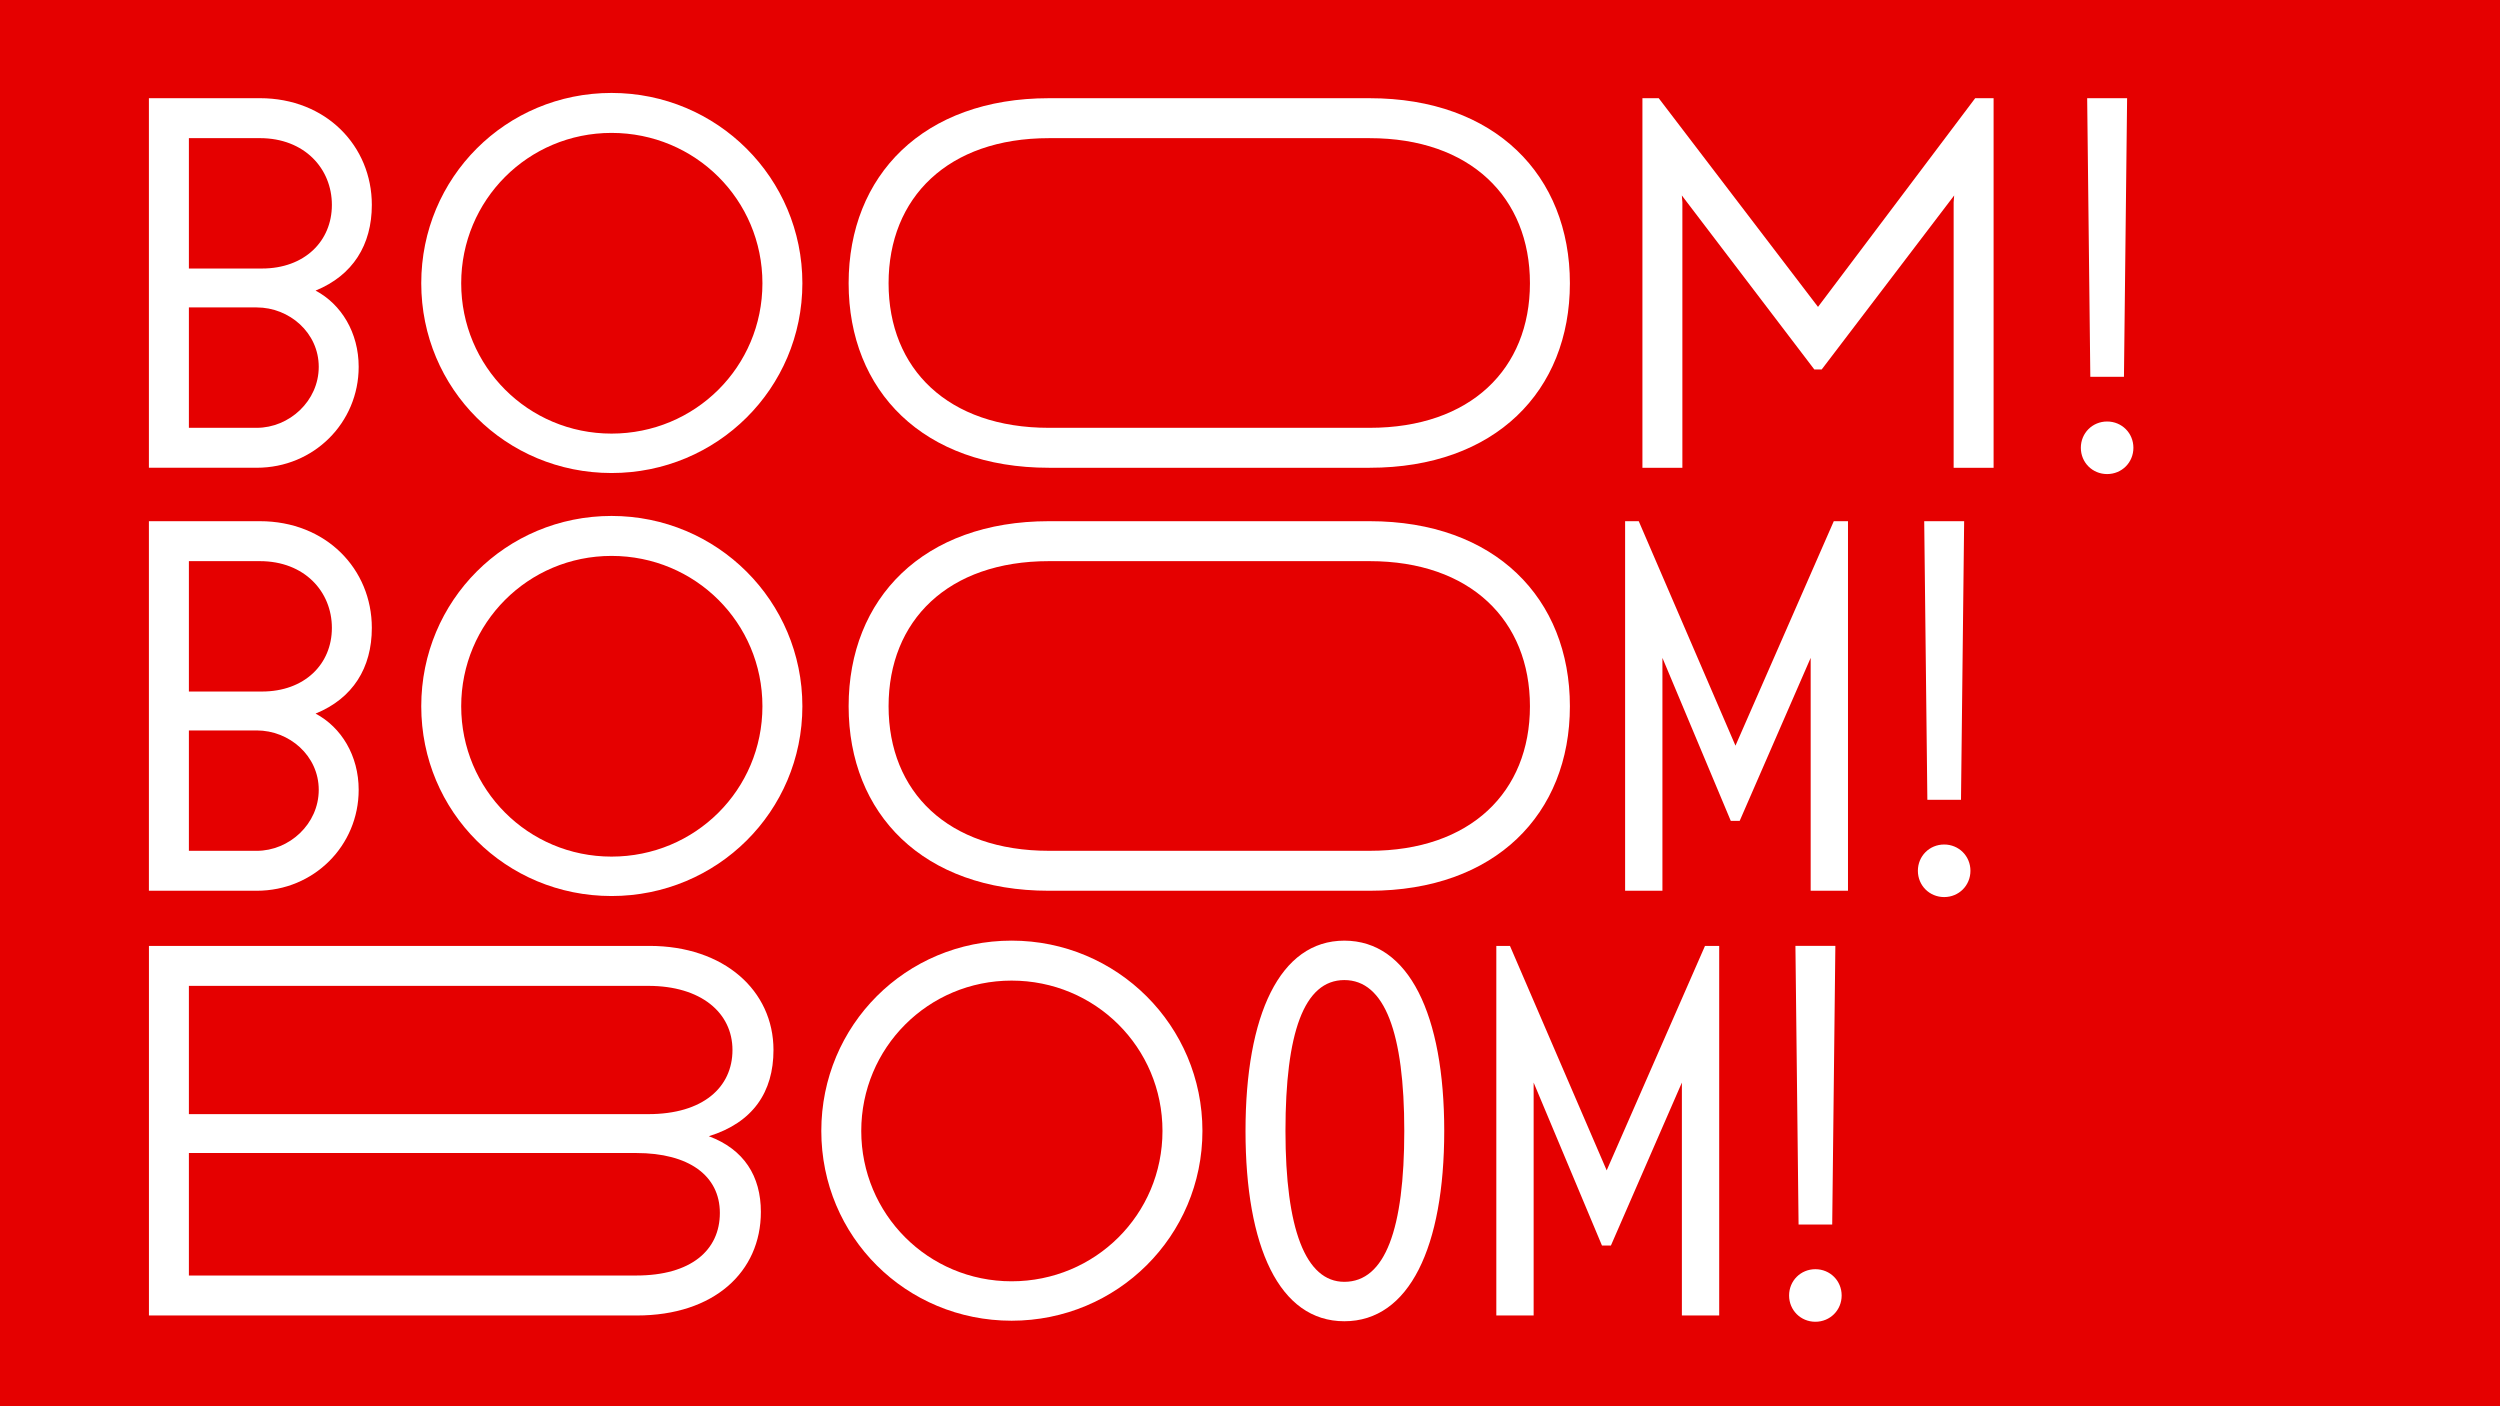
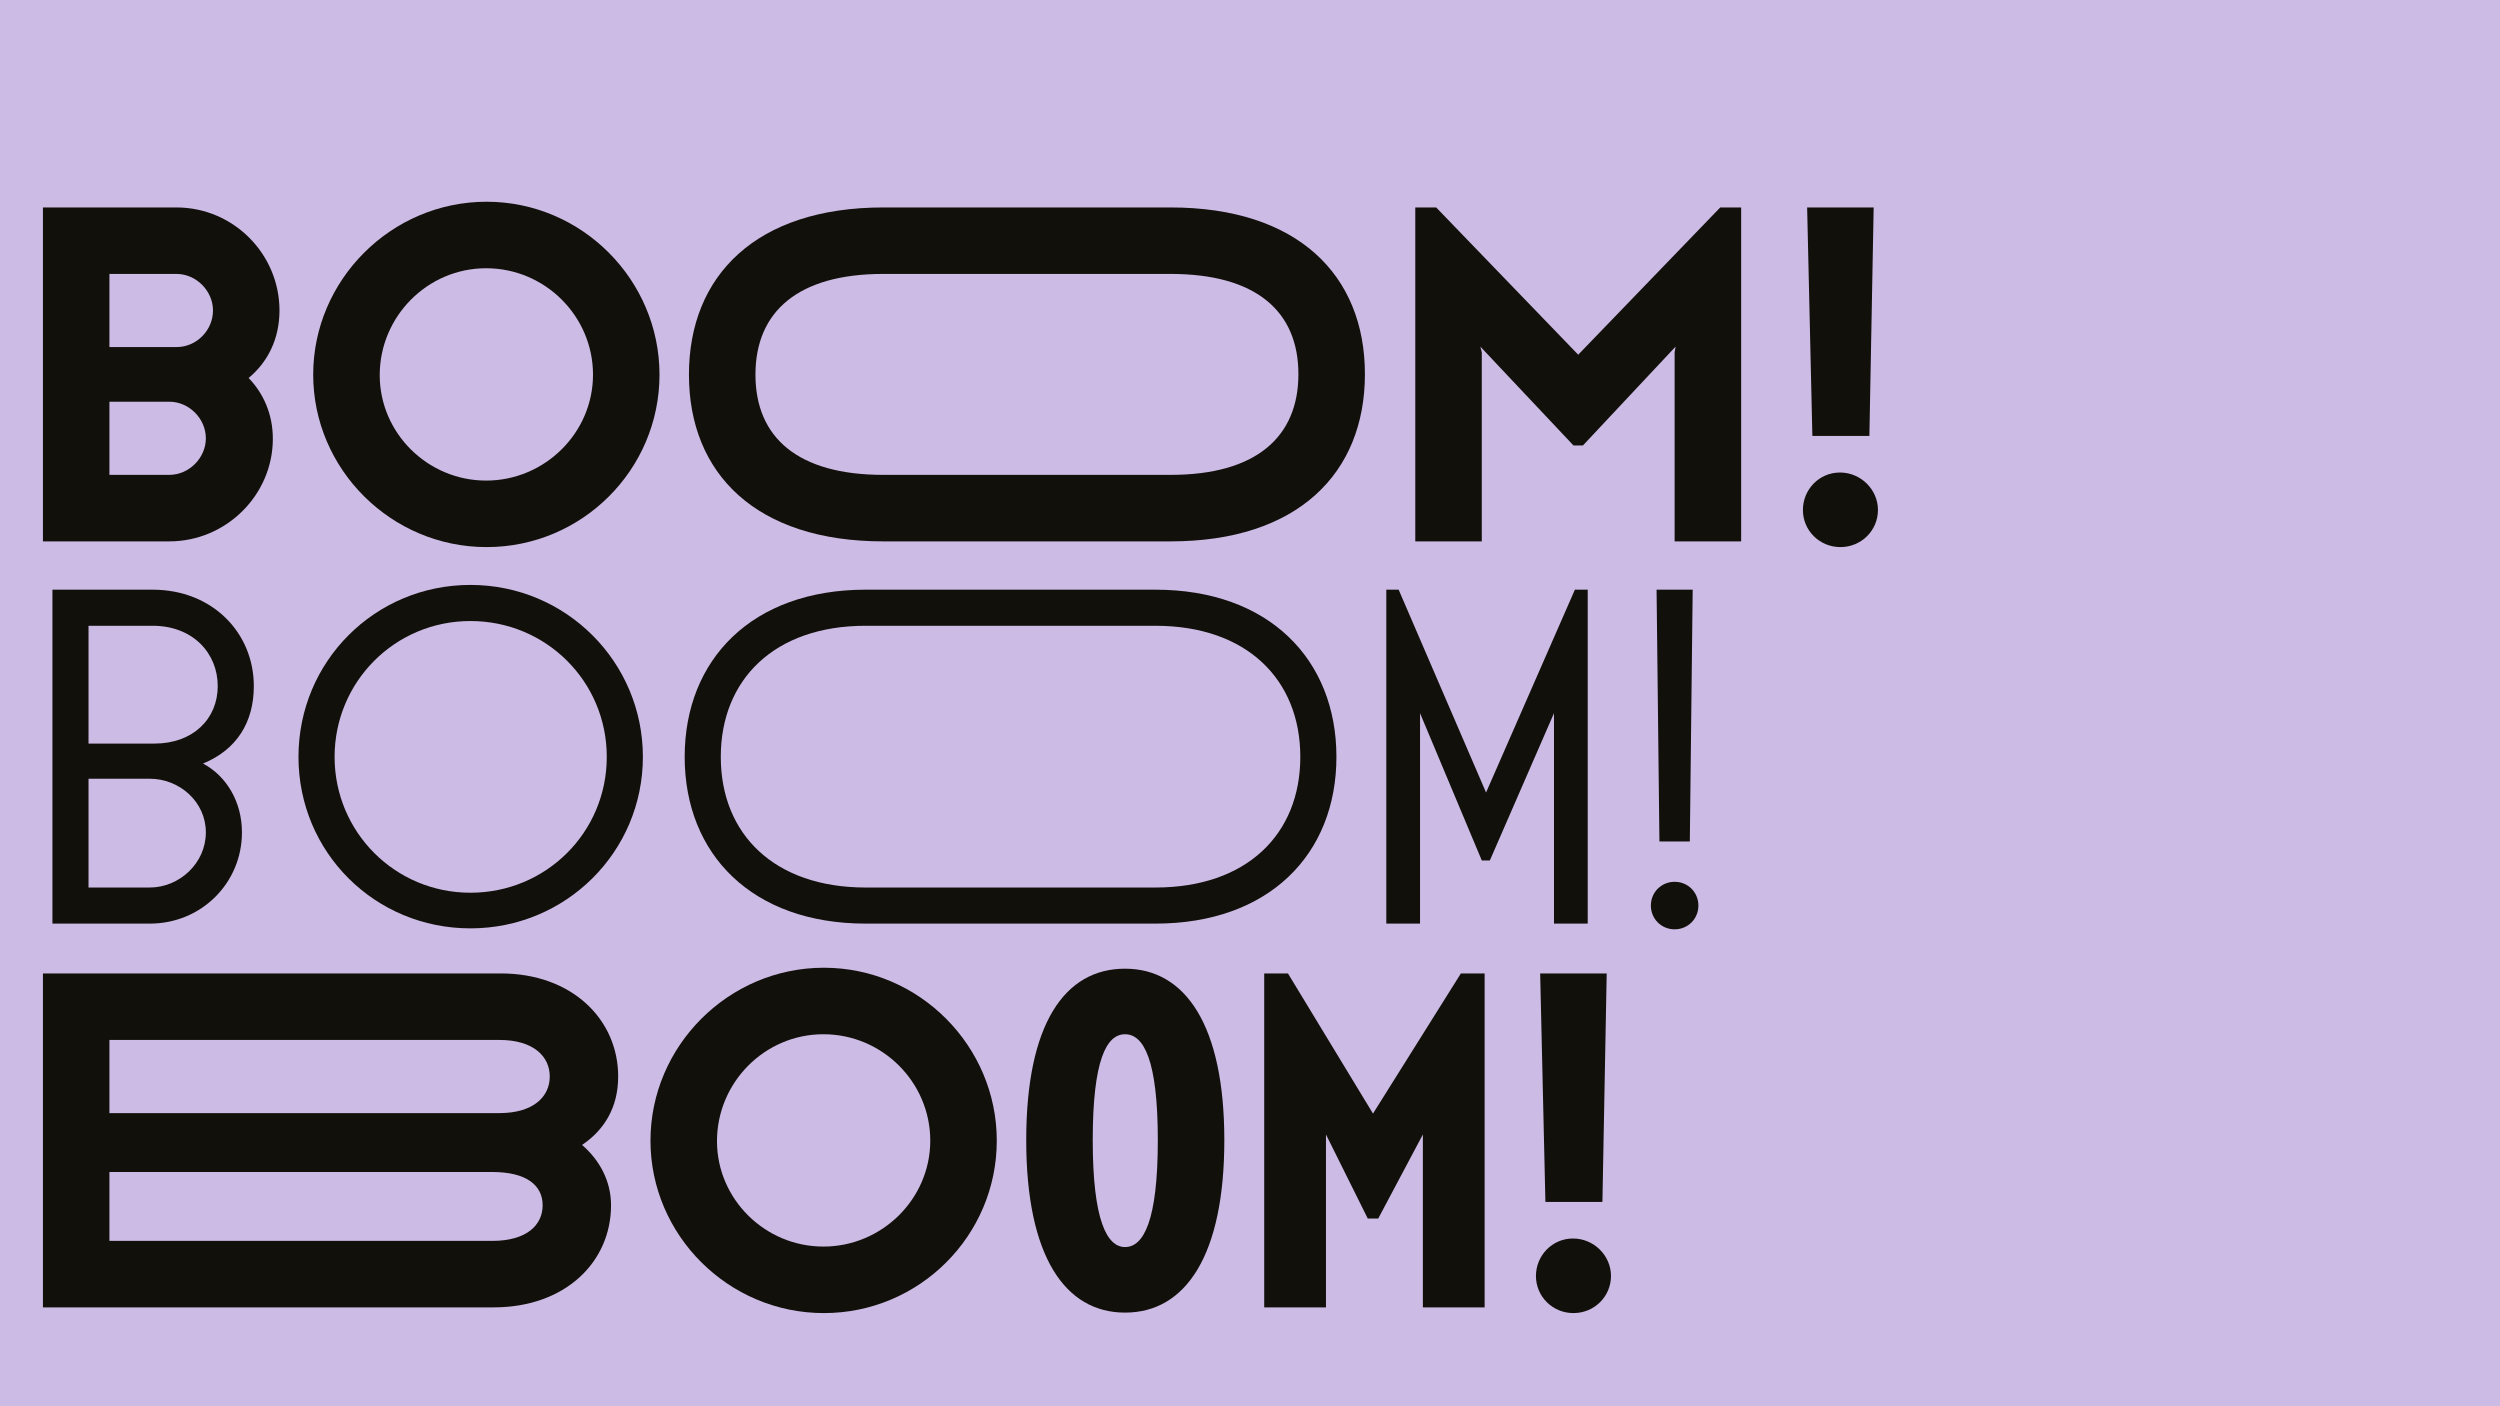
- <svg xmlns="http://www.w3.org/2000/svg" id="Layer_1" viewBox="0 0 1366 768">
+ <svg xmlns="http://www.w3.org/2000/svg" id="Layer_1" data-name="Layer 1" viewBox="0 0 1366 768">
  <defs>
-     <style>.cls-1{fill:#fff;}.cls-2{fill:#e50000;}</style>
+     <style>
+       .cls-1 {
+         fill: #ccbbe4;
+       }
+ 
+       .cls-1, .cls-2 {
+         stroke-width: 0px;
+       }
+ 
+       .cls-2 {
+         fill: #12100b;
+       }
+     </style>
  </defs>
-   <rect class="cls-2" x="-27" y="-50.94" width="1446" height="930.38" />
+   <rect class="cls-1" x="-46.56" y="-71.14" width="1446" height="930.38" />
  <g>
-     <path class="cls-1" d="M141.99,53.65c36.19,0,61.18,26.14,61.18,58.31,0,21.83-10.34,38.49-30.74,46.82,14.07,7.47,23.55,22.98,23.55,41.65,0,30.45-24.42,55.15-55.73,55.15h-58.89V53.65h60.61Zm-38.78,93.07h39.93c23.27,0,38.2-14.94,38.2-34.76s-14.94-36.48-39.35-36.48h-38.78v71.24Zm0,87.04h37.05c17.81,0,33.9-14.65,33.9-33.32s-16.09-32.46-33.9-32.46h-37.05v65.78Z" />
-     <path class="cls-1" d="M334.15,50.78c57.74,0,104.27,46.53,104.27,103.98s-46.53,103.7-104.27,103.7-103.98-45.96-103.98-103.7,46.25-103.98,103.98-103.98Zm0,186.14c45.67,0,82.44-36.48,82.44-82.15s-36.77-82.15-82.44-82.15-82.15,36.77-82.15,82.15,36.48,82.15,82.15,82.15Z" />
-     <path class="cls-1" d="M573.13,255.59c-68.65,0-109.44-41.94-109.44-100.82s40.79-101.11,109.44-101.11h175.22c68.65,0,109.44,42.23,109.44,101.11s-40.79,100.82-109.44,100.82h-175.22Zm175.22-21.83c55.15,0,87.61-32.17,87.61-78.99s-32.46-79.28-87.61-79.28h-175.22c-55.15,0-87.61,32.46-87.61,79.28s32.46,78.99,87.61,78.99h175.22Z" />
-     <path class="cls-1" d="M906.32,53.65l87.04,114.04,85.89-114.04h10.05V255.59h-21.83V110.53l.29-3.73-72.39,95.08h-4.02l-72.39-95.08,.29,3.73V255.59h-21.83V53.65h8.9Z" />
-     <path class="cls-1" d="M1151.33,230.31c8.04,0,14.36,6.32,14.36,14.36s-6.32,14.36-14.36,14.36-14.36-6.32-14.36-14.36,6.32-14.36,14.36-14.36Zm10.92-176.66l-1.72,152.24h-18.38l-1.72-152.24h21.83Z" />
+     <path class="cls-2" d="M96.39,113.35c31.15,0,56.32,25.44,56.32,56.32,0,15.57-6.49,28.29-16.87,36.86,8.05,8.31,13.24,19.73,13.24,33.22,0,30.63-25.44,56.06-56.58,56.06H23.46V113.35h72.93ZM59.79,189.65h36.6c11.16,0,19.99-9.34,19.99-19.99s-9.08-19.99-19.99-19.99h-36.6v39.97ZM59.79,259.47h32.7c10.9,0,19.99-9.34,19.99-19.99s-9.08-19.99-19.99-19.99h-32.7v39.97Z" />
+     <path class="cls-2" d="M360.35,204.71c0,51.91-42.31,94.22-94.48,94.22s-94.74-42.57-94.74-94.22,42.57-94.48,94.74-94.48,94.48,42.83,94.48,94.48ZM207.48,204.97c0,31.67,26.21,57.62,58.14,57.62s58.4-25.96,58.4-57.88-26.21-58.14-58.4-58.14-58.14,26.47-58.14,58.4Z" />
+     <path class="cls-2" d="M482.6,295.81c-69.3,0-106.16-36.86-106.16-91.1s36.86-91.36,106.16-91.36h157.03c69.3,0,106.16,36.86,106.16,91.1s-36.86,91.36-106.16,91.36h-157.03ZM639.63,259.47c46.46,0,69.82-20.5,69.82-55.03s-23.36-54.77-69.82-54.77h-157.03c-46.46,0-69.82,20.51-69.82,55.03s23.36,54.77,69.82,54.77h157.03Z" />
+     <path class="cls-2" d="M784.72,113.35l77.61,80.46,77.61-80.46h11.42v182.46h-36.34v-103.3l.52-3.11-50.61,53.99h-5.19l-50.87-53.99.78,3.11v103.3h-36.34V113.35h11.42Z" />
+     <path class="cls-2" d="M1026.11,278.68c0,11.16-9.08,20.25-20.5,20.25s-20.5-9.08-20.5-20.25,8.83-20.5,20.25-20.5,20.76,9.34,20.76,20.5ZM1023.77,113.35l-2.34,124.84h-31.15l-2.86-124.84h36.34Z" />
  </g>
  <g>
-     <path class="cls-1" d="M141.99,284.78c36.19,0,61.18,26.14,61.18,58.31,0,21.83-10.34,38.49-30.74,46.82,14.07,7.47,23.55,22.98,23.55,41.65,0,30.45-24.42,55.15-55.73,55.15h-58.89v-201.93h60.61Zm-38.78,93.07h39.93c23.27,0,38.2-14.94,38.2-34.76s-14.94-36.48-39.35-36.48h-38.78v71.24Zm0,87.04h37.05c17.81,0,33.9-14.65,33.9-33.32s-16.09-32.46-33.9-32.46h-37.05v65.78Z" />
-     <path class="cls-1" d="M334.15,281.91c57.74,0,104.27,46.53,104.27,103.98s-46.53,103.7-104.27,103.7-103.98-45.96-103.98-103.7,46.25-103.98,103.98-103.98Zm0,186.14c45.67,0,82.44-36.48,82.44-82.15s-36.77-82.15-82.44-82.15-82.15,36.77-82.15,82.15,36.48,82.15,82.15,82.15Z" />
-     <path class="cls-1" d="M573.13,486.71c-68.65,0-109.44-41.94-109.44-100.82s40.79-101.11,109.44-101.11h175.22c68.65,0,109.44,42.23,109.44,101.11s-40.79,100.82-109.44,100.82h-175.22Zm175.22-21.83c55.15,0,87.61-32.17,87.61-78.99s-32.46-79.28-87.61-79.28h-175.22c-55.15,0-87.61,32.46-87.61,79.28s32.46,78.99,87.61,78.99h175.22Z" />
-     <path class="cls-1" d="M895.41,284.78l52.85,122.65,53.72-122.65h7.76v201.93h-20.39v-127.25l-38.78,89.05h-4.88l-37.34-89.05v127.25h-20.39v-201.93h7.47Z" />
-     <path class="cls-1" d="M1062.29,461.44c8.04,0,14.36,6.32,14.36,14.36s-6.32,14.36-14.36,14.36-14.36-6.32-14.36-14.36,6.32-14.36,14.36-14.36Zm10.92-176.66l-1.72,152.24h-18.38l-1.72-152.24h21.83Z" />
+     <path class="cls-2" d="M83.41,322.2c32.7,0,55.28,23.62,55.28,52.69,0,19.73-9.34,34.78-27.77,42.31,12.72,6.75,21.28,20.76,21.28,37.63,0,27.51-22.06,49.83-50.35,49.83H28.65v-182.46h54.77ZM48.37,406.29h36.08c21.02,0,34.52-13.5,34.52-31.41s-13.5-32.96-35.56-32.96h-35.04v64.37ZM48.37,484.94h33.48c16.09,0,30.63-13.24,30.63-30.11s-14.54-29.33-30.63-29.33h-33.48v59.44Z" />
+     <path class="cls-2" d="M257.05,319.6c52.17,0,94.22,42.05,94.22,93.96s-42.05,93.7-94.22,93.7-93.96-41.53-93.96-93.7,41.79-93.96,93.96-93.96ZM257.05,487.79c41.27,0,74.49-32.96,74.49-74.23s-33.22-74.23-74.49-74.23-74.23,33.22-74.23,74.23,32.96,74.23,74.23,74.23Z" />
+     <path class="cls-2" d="M473,504.66c-62.03,0-98.89-37.89-98.89-91.1s36.86-91.36,98.89-91.36h158.33c62.03,0,98.89,38.15,98.89,91.36s-36.86,91.1-98.89,91.1h-158.33ZM631.33,484.94c49.83,0,79.16-29.07,79.16-71.38s-29.33-71.64-79.16-71.64h-158.33c-49.83,0-79.16,29.33-79.16,71.64s29.33,71.38,79.16,71.38h158.33Z" />
+     <path class="cls-2" d="M764.22,322.2l47.76,110.83,48.54-110.83h7.01v182.46h-18.43v-114.98l-35.04,80.46h-4.41l-33.74-80.46v114.98h-18.43v-182.46h6.75Z" />
+     <path class="cls-2" d="M915.02,481.82c7.27,0,12.98,5.71,12.98,12.98s-5.71,12.98-12.98,12.98-12.98-5.71-12.98-12.98,5.71-12.98,12.98-12.98ZM924.88,322.2l-1.56,137.56h-16.61l-1.56-137.56h19.73Z" />
  </g>
  <g>
-     <path class="cls-1" d="M354.84,516.84c40.79,0,67.79,24.42,67.79,56.88,0,22.98-11.2,39.64-35.33,47.11,19.25,7.18,28.44,21.83,28.44,41.36,0,32.75-25.56,56.59-67.79,56.59H81.38v-201.93H354.84Zm-251.63,91.92h251.05c29.87,0,45.96-14.65,45.96-35.04s-17.23-35.04-45.96-35.04H103.21v70.09Zm0,88.18h244.45c29.87,0,45.67-13.79,45.67-34.18s-16.95-32.75-45.67-32.75H103.21v66.93Z" />
-     <path class="cls-1" d="M552.74,513.96c57.74,0,104.27,46.53,104.27,103.98s-46.53,103.7-104.27,103.7-103.98-45.96-103.98-103.7,46.25-103.98,103.98-103.98Zm0,186.14c45.67,0,82.44-36.48,82.44-82.15s-36.77-82.15-82.44-82.15-82.15,36.77-82.15,82.15,36.48,82.15,82.15,82.15Z" />
-     <path class="cls-1" d="M789.13,617.95c0,63.19-18.96,103.98-54.58,103.98s-54-40.79-54-103.98,18.67-103.98,54-103.98,54.58,40.5,54.58,103.98Zm-86.75,0c0,53.43,10.92,82.44,32.17,82.44,22.4,0,32.75-29.01,32.75-82.44s-10.63-82.44-32.75-82.44-32.17,29.01-32.17,82.44Z" />
-     <path class="cls-1" d="M825.04,516.84l52.85,122.65,53.72-122.65h7.76v201.93h-20.39v-127.25l-38.78,89.05h-4.88l-37.34-89.05v127.25h-20.39v-201.93h7.47Z" />
-     <path class="cls-1" d="M991.92,693.49c8.04,0,14.36,6.32,14.36,14.36s-6.32,14.36-14.36,14.36-14.36-6.32-14.36-14.36,6.32-14.36,14.36-14.36Zm10.92-176.66l-1.72,152.24h-18.38l-1.72-152.24h21.83Z" />
+     <path class="cls-2" d="M273.66,531.89c38.93,0,64.11,25.18,64.11,56.32,0,17.13-7.79,29.33-19.73,37.38,9.6,8.31,15.83,19.73,15.83,32.96,0,31.15-25.18,55.8-64.11,55.8H23.46v-182.46h250.21ZM59.79,608.2h213.09c18.69,0,27.51-9.08,27.51-19.99s-8.83-19.99-27.51-19.99H59.79v39.97ZM59.79,678.02h209.2c18.69,0,27.51-8.57,27.51-19.47s-8.83-18.17-27.51-18.17H59.79v37.64Z" />
+     <path class="cls-2" d="M544.64,623.25c0,51.91-42.31,94.22-94.48,94.22s-94.74-42.57-94.74-94.22,42.57-94.48,94.74-94.48,94.48,42.83,94.48,94.48ZM391.76,623.51c0,31.67,26.21,57.62,58.14,57.62s58.4-25.96,58.4-57.88-26.21-58.14-58.4-58.14-58.14,26.47-58.14,58.4Z" />
+     <path class="cls-2" d="M614.72,717.21c-32.7,0-53.99-30.63-53.99-94.22s21.02-93.7,53.99-93.7,54.25,30.89,54.25,93.7-21.02,94.22-54.25,94.22ZM614.72,681.39c10.12,0,17.91-14.28,17.91-58.4s-7.79-57.88-17.91-57.88-17.65,14.02-17.65,57.88,7.79,58.4,17.65,58.4Z" />
+     <path class="cls-2" d="M703.74,531.89l46.46,76.57,48.02-76.57h12.98v182.46h-33.74v-94.48l-24.4,45.94h-5.71l-22.84-45.94v94.48h-33.74v-182.46h12.98Z" />
+     <path class="cls-2" d="M880.24,697.22c0,11.16-9.08,20.25-20.5,20.25s-20.5-9.08-20.5-20.25,8.83-20.5,20.25-20.5,20.76,9.34,20.76,20.5ZM877.9,531.89l-2.34,124.84h-31.15l-2.86-124.84h36.34Z" />
  </g>
</svg>
